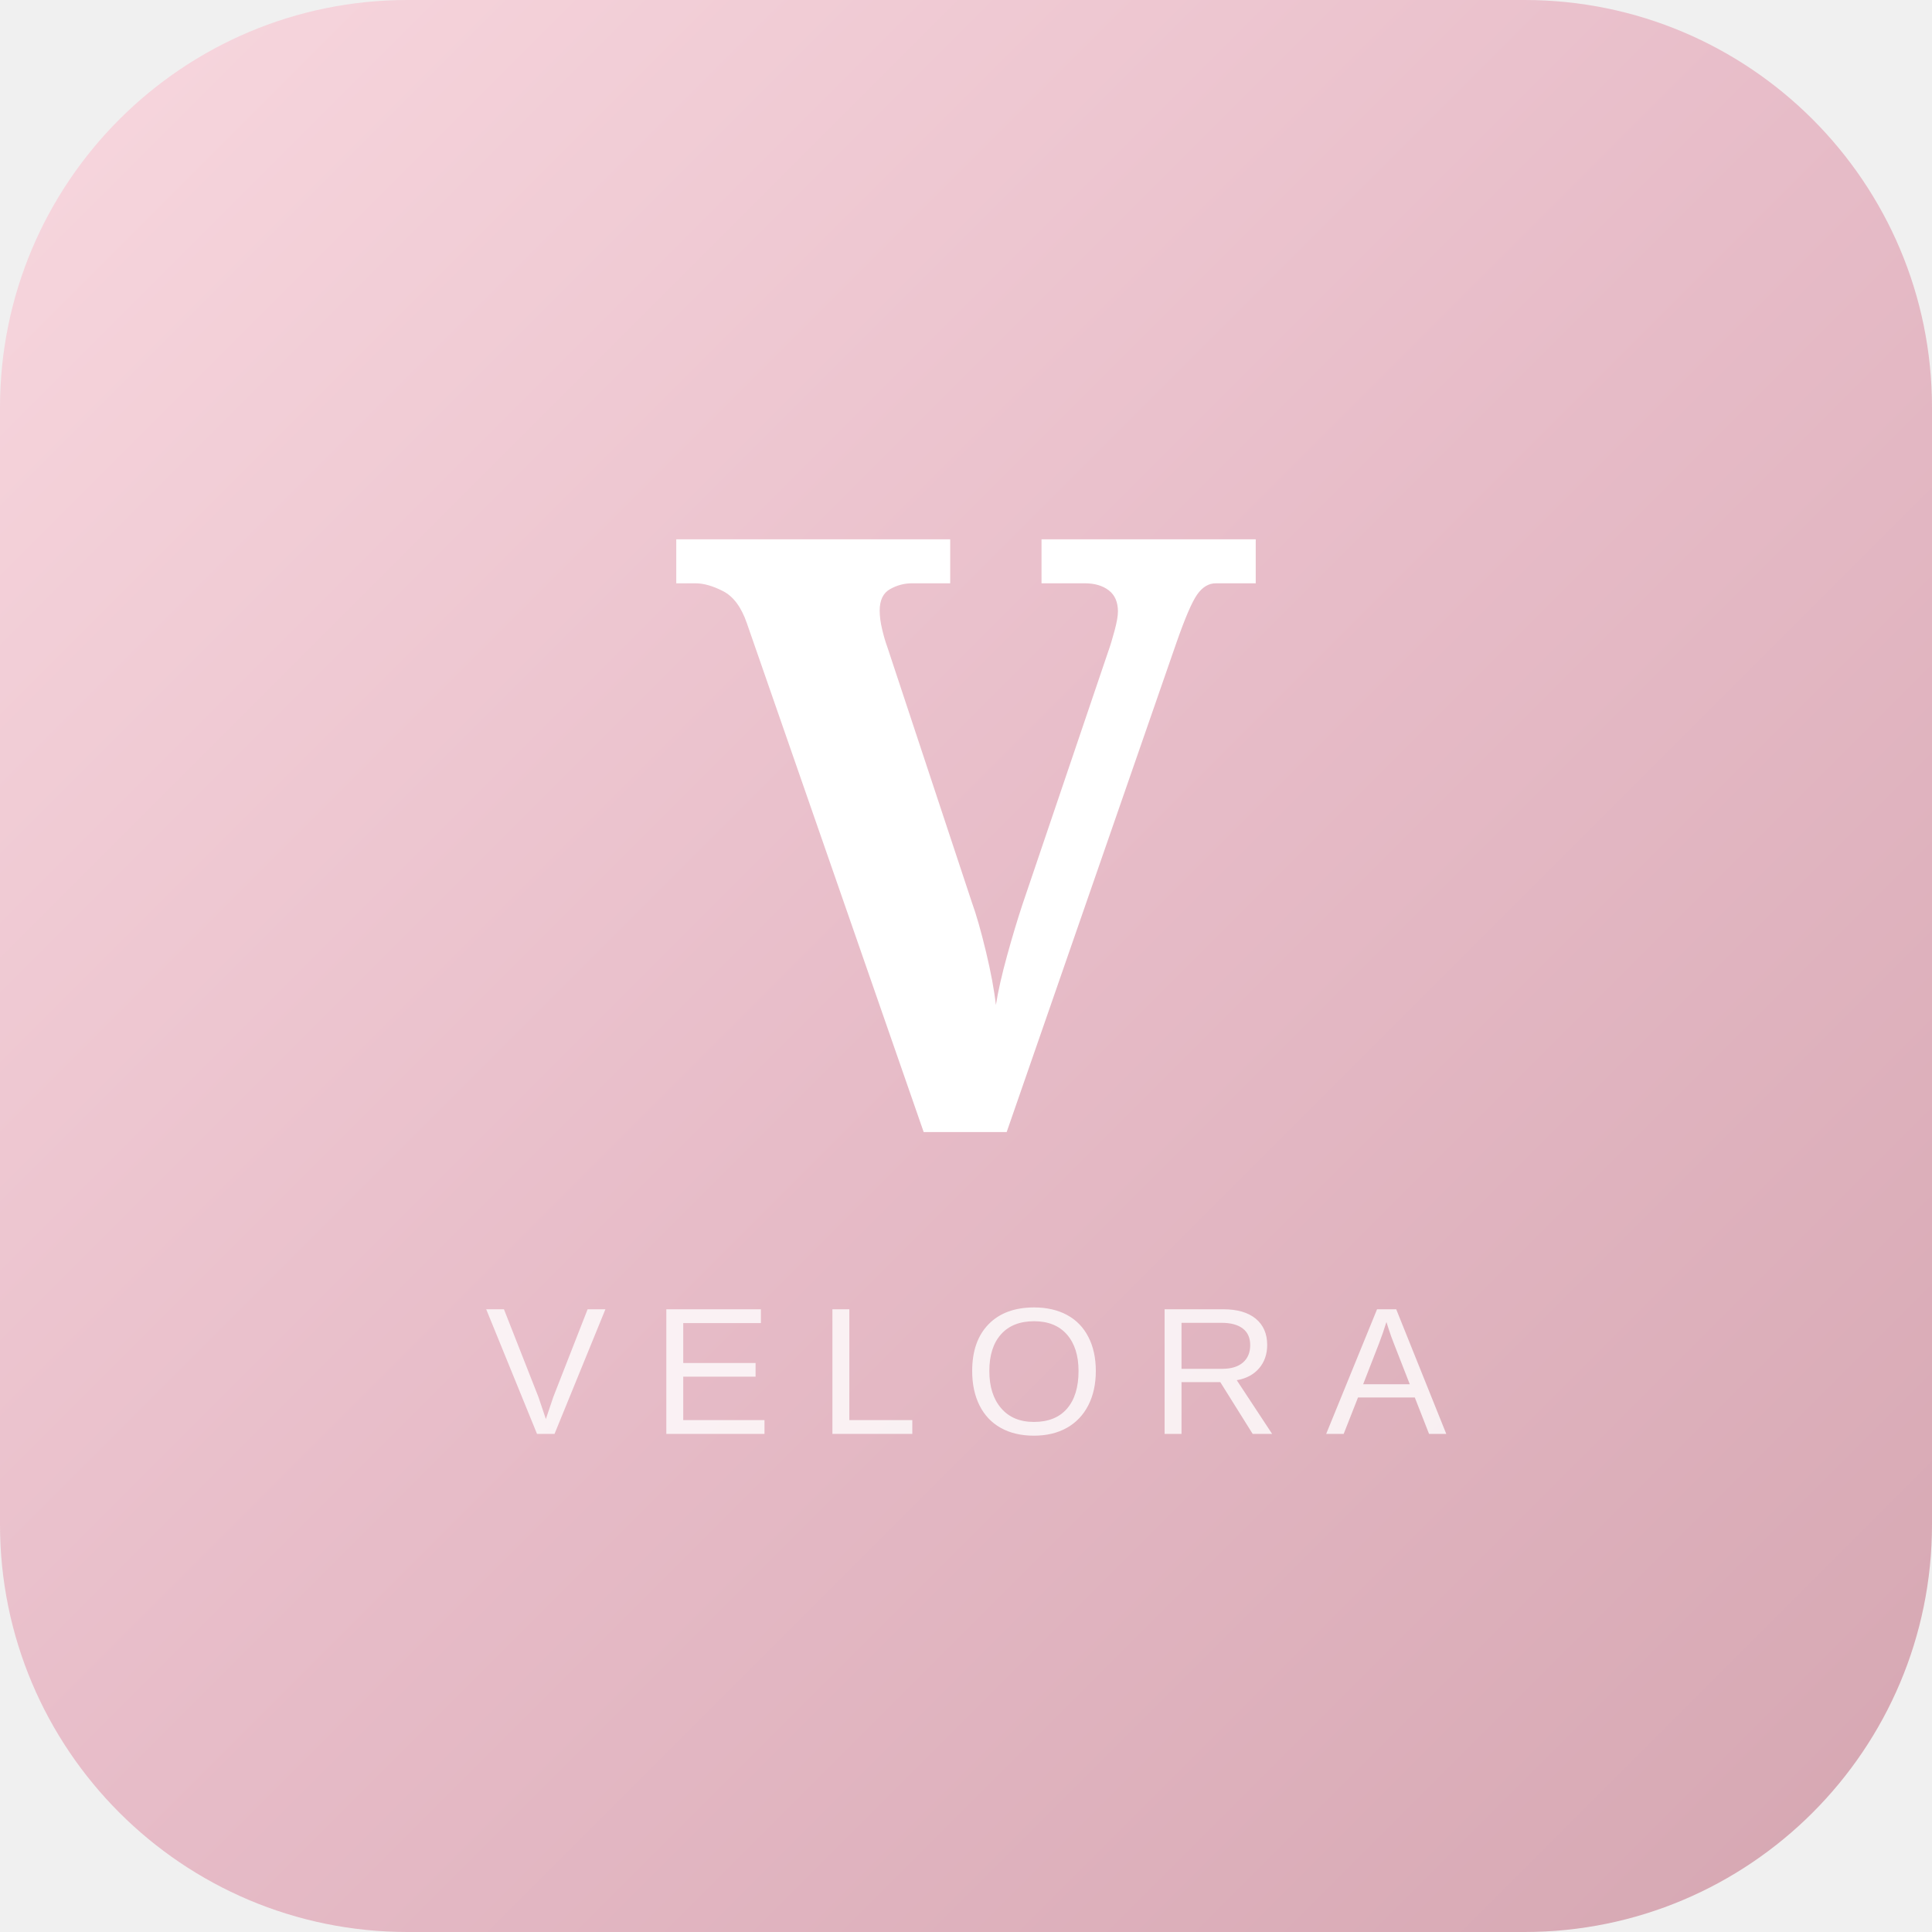
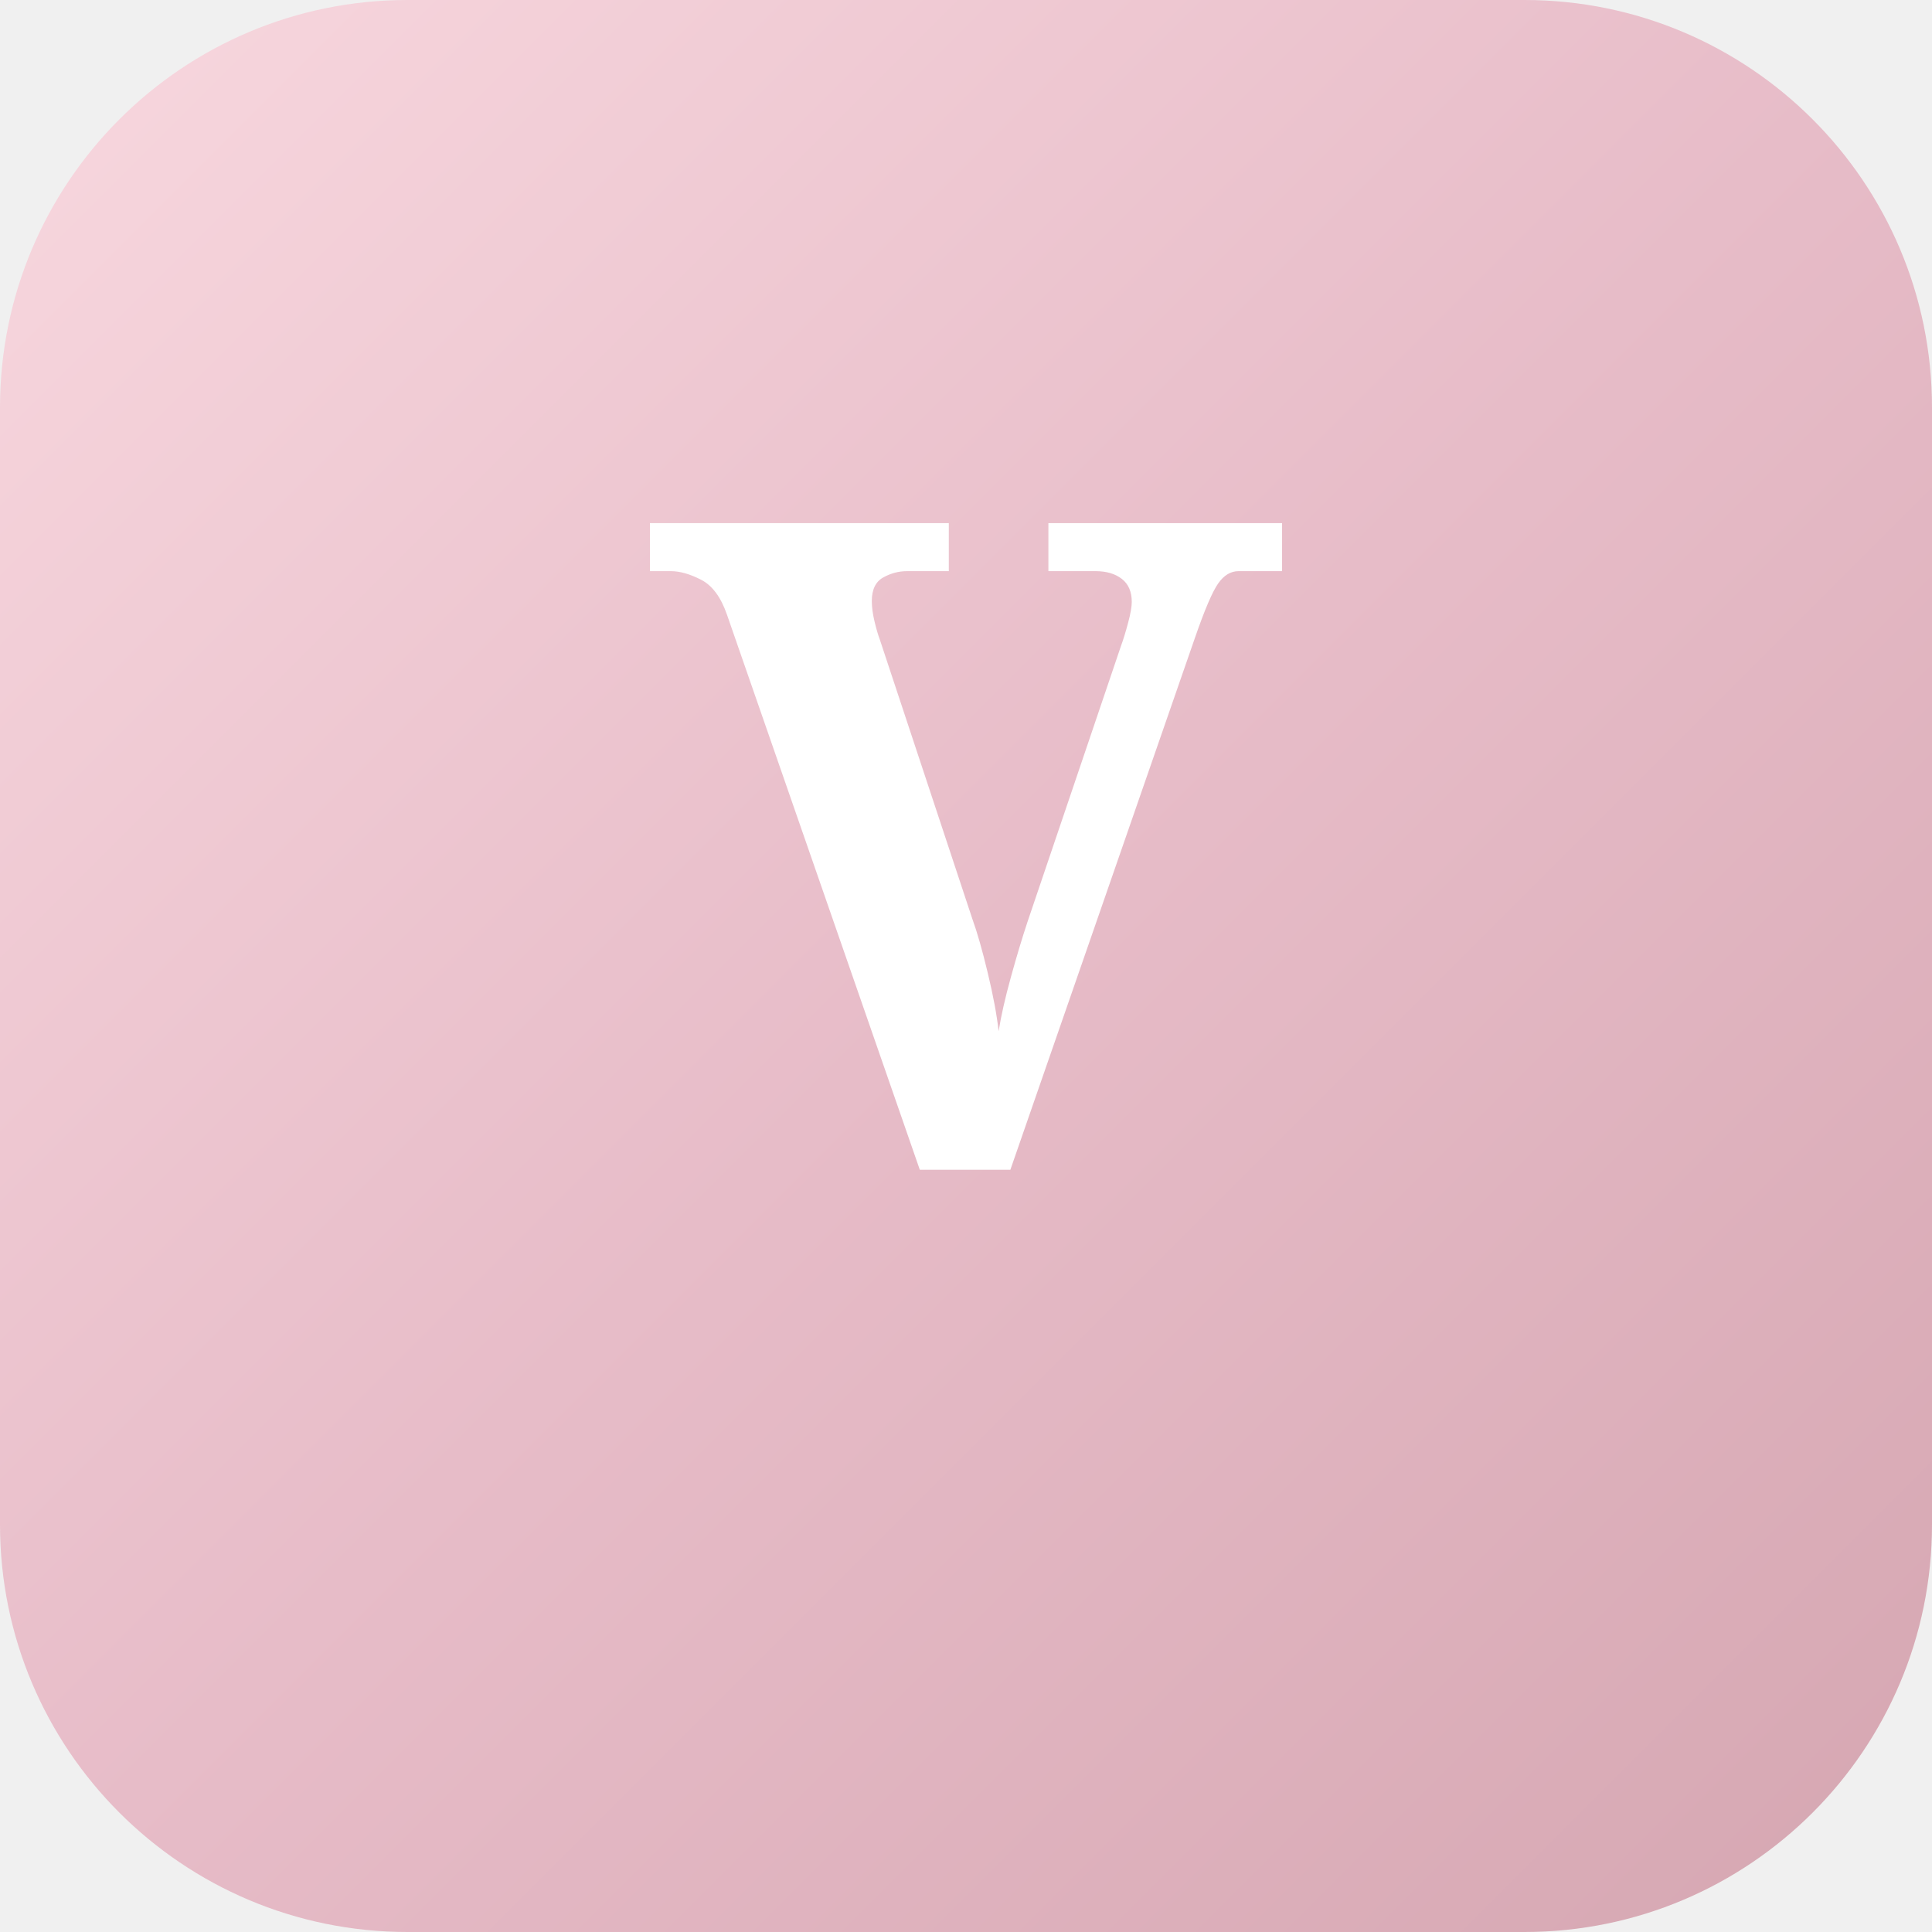
<svg xmlns="http://www.w3.org/2000/svg" viewBox="0 0 512 512">
  <defs>
    <linearGradient id="bg" x1="0%" y1="0%" x2="100%" y2="100%">
      <stop offset="0%" style="stop-color:#f8d8df" />
      <stop offset="50%" style="stop-color:#e7bcc8" />
      <stop offset="100%" style="stop-color:#d5a6b1" />
    </linearGradient>
  </defs>
  <rect width="512" height="512" rx="108" fill="url(#bg)" />
-   <text x="256" y="300" text-anchor="middle" font-size="220" font-family="Georgia,serif" fill="white" font-weight="600">V</text>
-   <text x="256" y="380" text-anchor="middle" font-size="48" font-family="Arial,sans-serif" fill="white" opacity="0.8" letter-spacing="12">VELORA</text>
+   <text x="256" y="310" text-anchor="middle" font-size="240" font-family="Georgia,serif" fill="white" font-weight="700">V</text>
</svg>
